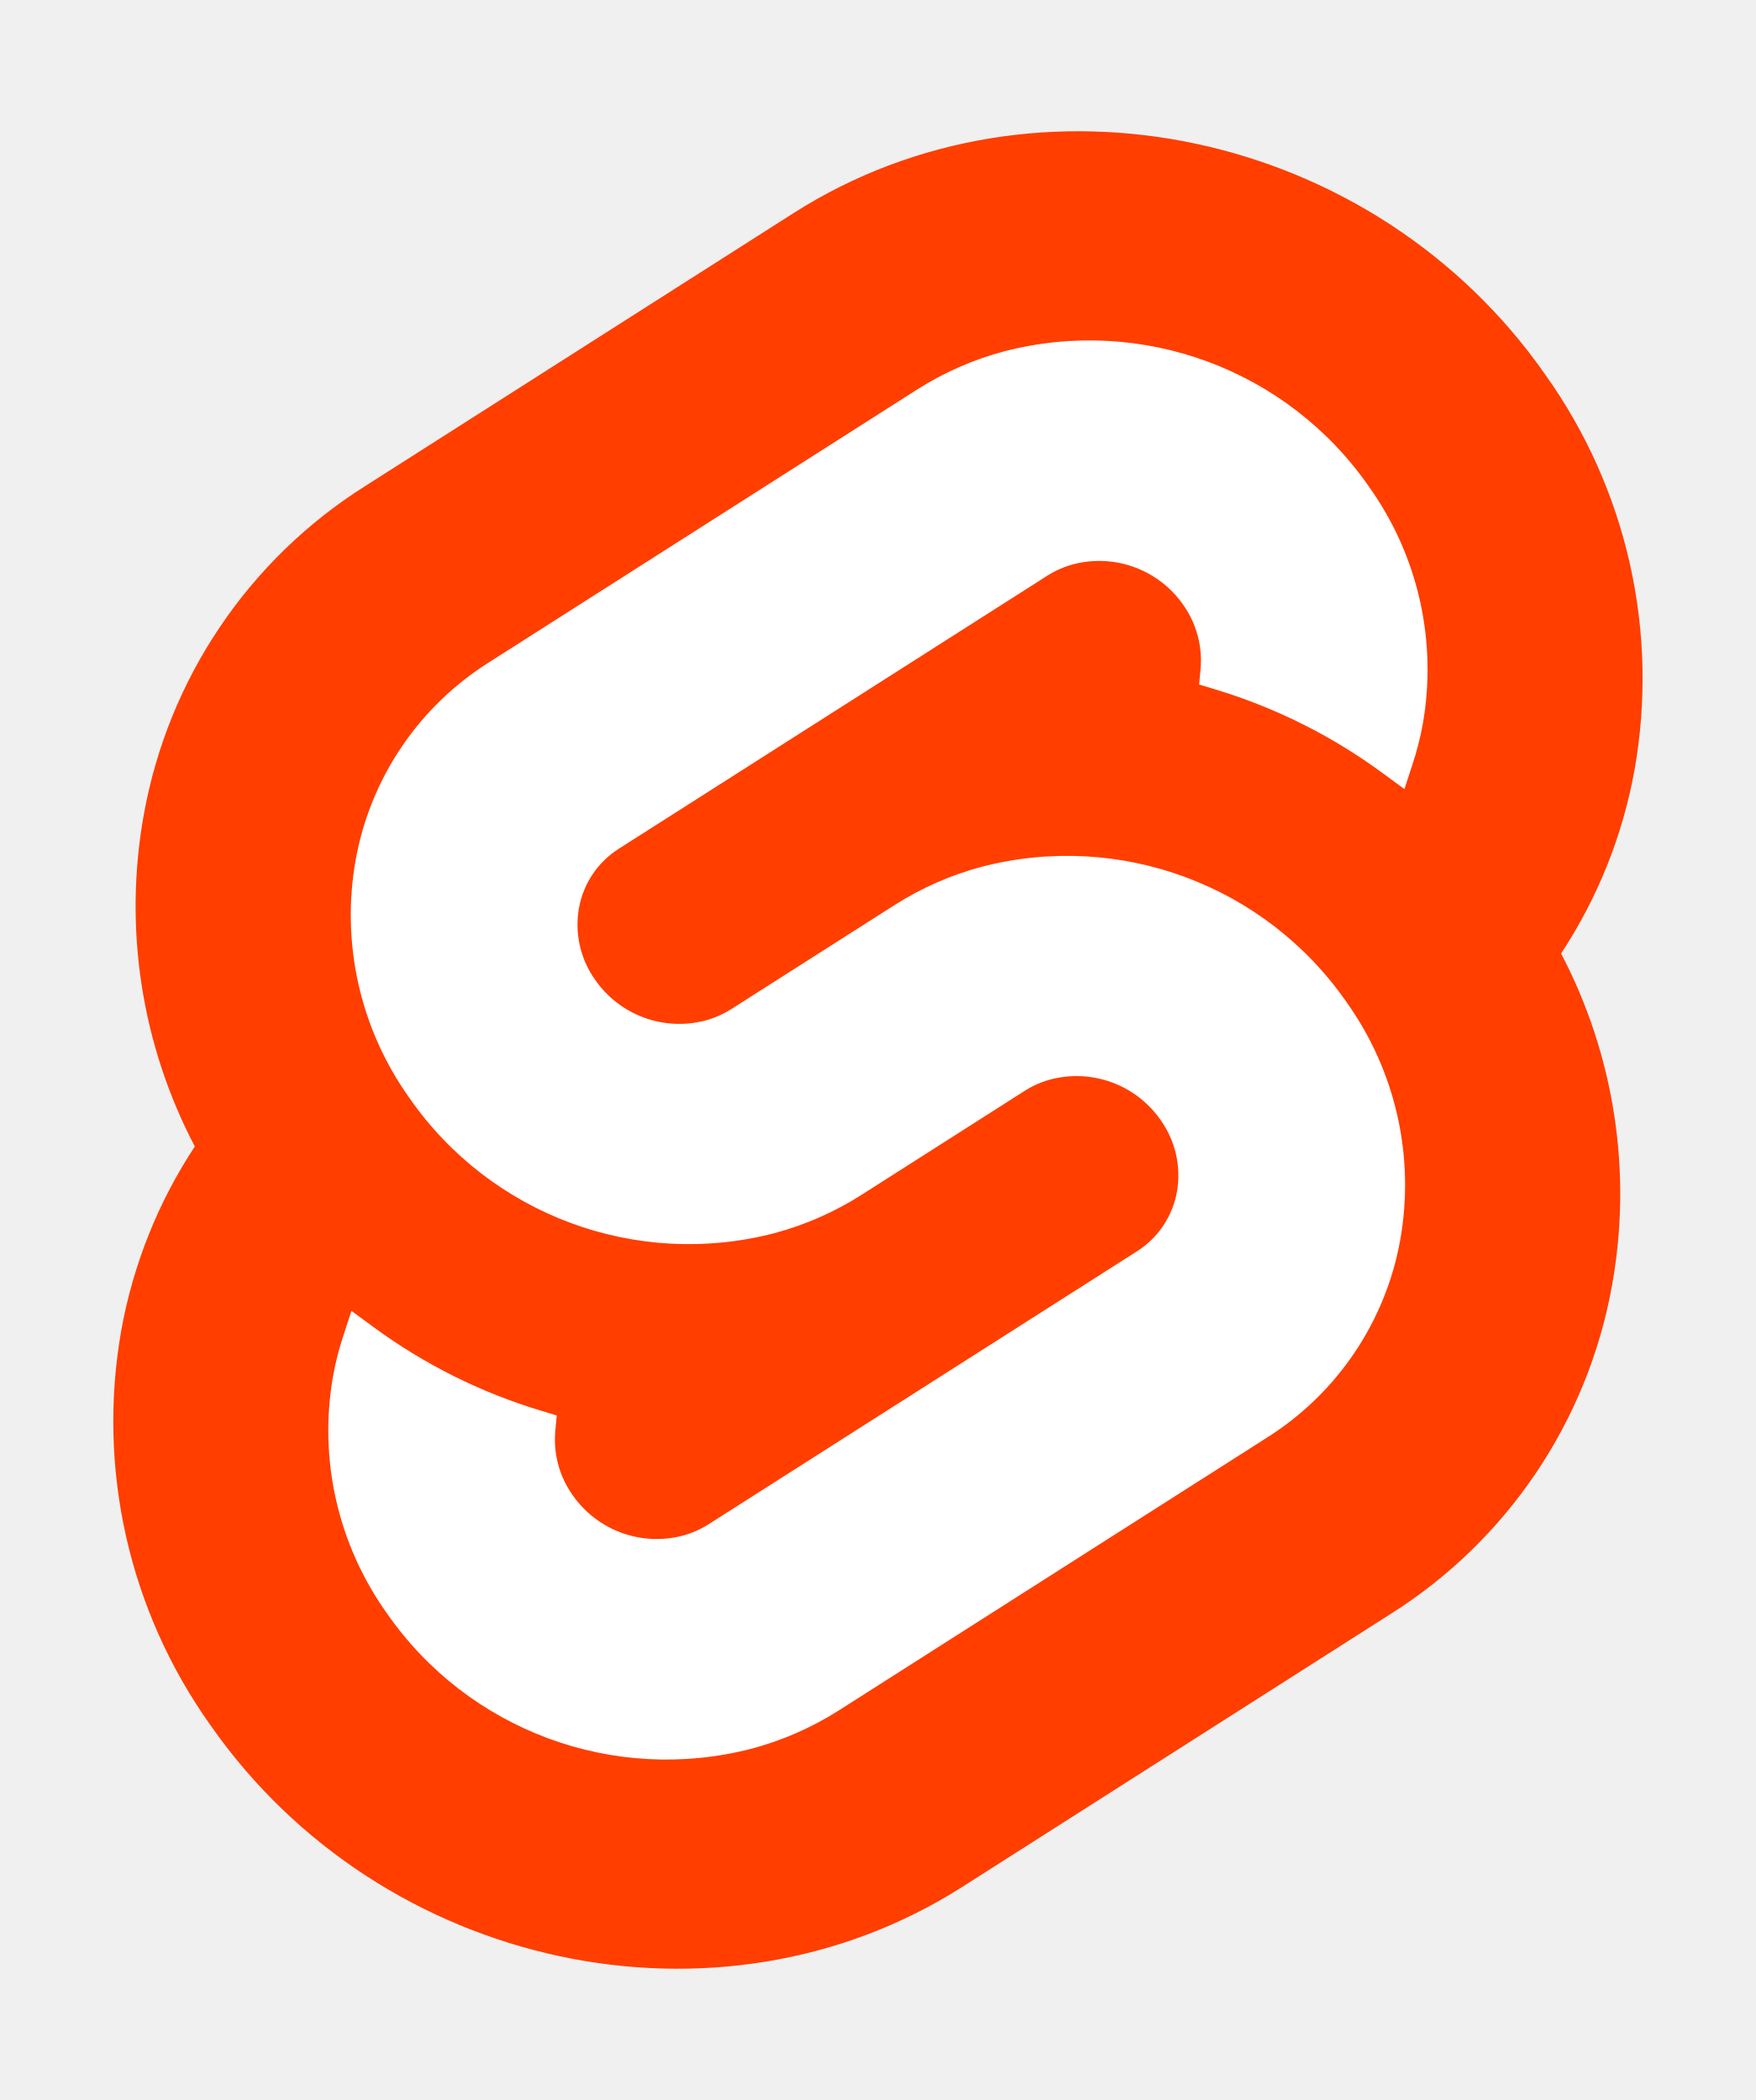
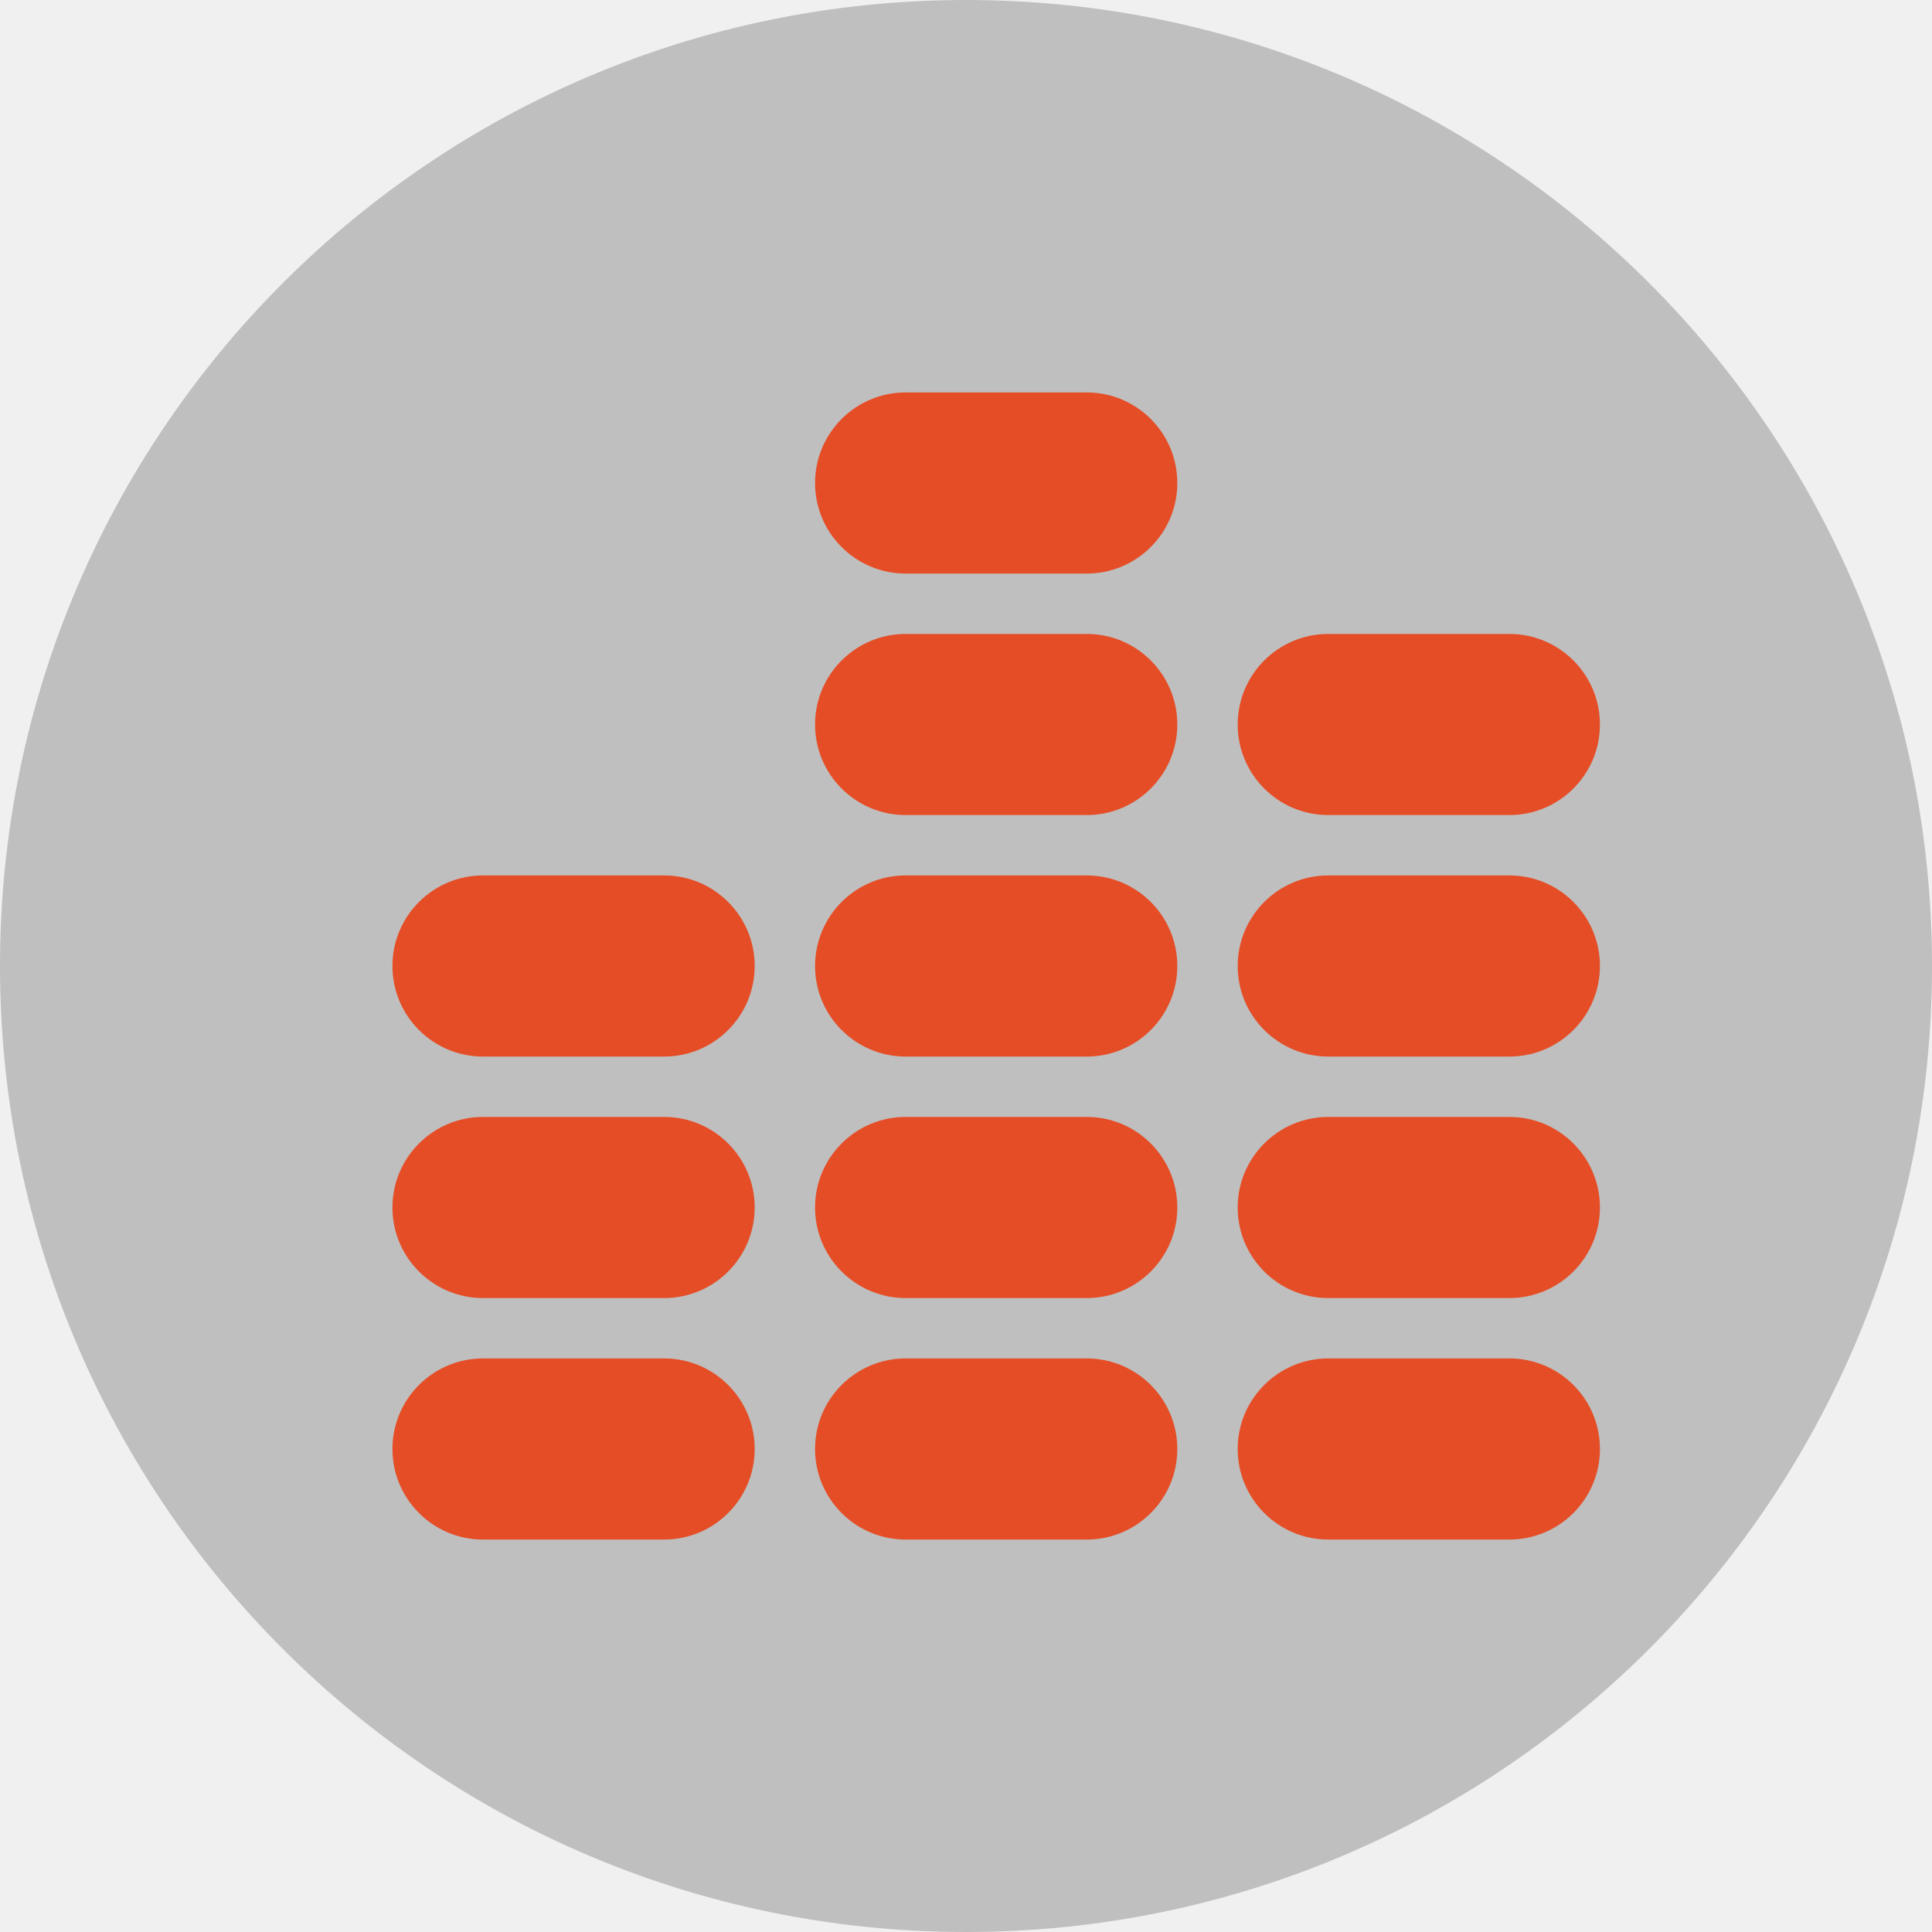
- <svg xmlns="http://www.w3.org/2000/svg" width="107" height="128" viewBox="0 0 107 128">
-   <path d="M94.157 22.819c-10.4-14.885-30.94-19.297-45.792-9.835L22.282 29.608A29.92 29.92 0 0 0 8.764 49.65a31.5 31.5 0 0 0 3.108 20.231 30 30 0 0 0-4.477 11.183 31.9 31.9 0 0 0 5.448 24.116c10.402 14.887 30.942 19.297 45.791 9.835l26.083-16.624A29.92 29.92 0 0 0 98.235 78.35a31.53 31.53 0 0 0-3.105-20.232 30 30 0 0 0 4.474-11.182 31.88 31.88 0 0 0-5.447-24.116" style="fill:#ff3e00" />
-   <path d="M45.817 106.582a20.72 20.72 0 0 1-22.237-8.243 19.17 19.17 0 0 1-3.277-14.503 18 18 0 0 1 .624-2.435l.49-1.498 1.337.981a33.6 33.6 0 0 0 10.203 5.098l.97.294-.09.968a5.85 5.85 0 0 0 1.052 3.878 6.24 6.24 0 0 0 6.695 2.485 5.8 5.8 0 0 0 1.603-.704L69.27 76.28a5.43 5.43 0 0 0 2.45-3.631 5.8 5.8 0 0 0-.987-4.371 6.24 6.24 0 0 0-6.698-2.487 5.7 5.7 0 0 0-1.6.704l-9.953 6.345a19 19 0 0 1-5.296 2.326 20.72 20.72 0 0 1-22.237-8.243 19.17 19.17 0 0 1-3.277-14.502 17.99 17.99 0 0 1 8.13-12.052l26.081-16.623a19 19 0 0 1 5.3-2.329 20.72 20.72 0 0 1 22.237 8.243 19.17 19.17 0 0 1 3.277 14.503 18 18 0 0 1-.624 2.435l-.49 1.498-1.337-.98a33.6 33.6 0 0 0-10.203-5.1l-.97-.294.09-.968a5.86 5.86 0 0 0-1.052-3.878 6.24 6.24 0 0 0-6.696-2.485 5.8 5.8 0 0 0-1.602.704L37.73 51.72a5.42 5.42 0 0 0-2.449 3.63 5.79 5.79 0 0 0 .986 4.372 6.24 6.24 0 0 0 6.698 2.486 5.8 5.8 0 0 0 1.602-.704l9.952-6.342a19 19 0 0 1 5.295-2.328 20.72 20.72 0 0 1 22.237 8.242 19.17 19.17 0 0 1 3.277 14.503 18 18 0 0 1-8.13 12.053l-26.081 16.622a19 19 0 0 1-5.3 2.328" style="fill:#fff" />
+ <svg xmlns="http://www.w3.org/2000/svg" width="16" height="16" viewBox="0 0 16 16" fill="none">
+   <rect width="16" height="16" rx="8" fill="#BBBBBB" fill-opacity="0.933" />
+   <path fill-rule="evenodd" clip-rule="evenodd" d="M6.75 4C6.75 3.586 7.086 3.25 7.5 3.25H9C9.414 3.25 9.75 3.586 9.75 4C9.75 4.414 9.414 4.75 9 4.75H7.5C7.086 4.75 6.75 4.414 6.75 4ZM6.75 6C6.75 5.586 7.086 5.25 7.5 5.25H9C9.414 5.25 9.75 5.586 9.75 6C9.75 6.414 9.414 6.75 9 6.75H7.5C7.086 6.75 6.75 6.414 6.75 6ZM10.25 6C10.25 5.586 10.586 5.25 11 5.25H12.5C12.914 5.25 13.25 5.586 13.25 6C13.25 6.414 12.914 6.75 12.5 6.75H11C10.586 6.75 10.25 6.414 10.25 6ZM3.25 8C3.25 7.586 3.586 7.25 4 7.25H5.5C5.914 7.25 6.25 7.586 6.25 8C6.25 8.414 5.914 8.75 5.5 8.75H4C3.586 8.75 3.25 8.414 3.25 8ZM6.75 8C6.75 7.586 7.086 7.25 7.5 7.25H9C9.414 7.25 9.75 7.586 9.75 8C9.75 8.414 9.414 8.75 9 8.75H7.5C7.086 8.75 6.75 8.414 6.75 8ZM10.25 8C10.25 7.586 10.586 7.25 11 7.25H12.5C12.914 7.25 13.25 7.586 13.25 8C13.25 8.414 12.914 8.75 12.5 8.75H11C10.586 8.75 10.25 8.414 10.25 8ZM3.25 10C3.25 9.586 3.586 9.25 4 9.25H5.5C5.914 9.25 6.25 9.586 6.25 10C6.25 10.414 5.914 10.75 5.5 10.75H4C3.586 10.75 3.25 10.414 3.25 10ZM6.75 10C6.75 9.586 7.086 9.25 7.5 9.25H9C9.414 9.25 9.75 9.586 9.75 10C9.75 10.414 9.414 10.75 9 10.75H7.5C7.086 10.75 6.75 10.414 6.75 10ZM10.25 10C10.25 9.586 10.586 9.25 11 9.25H12.5C12.914 9.25 13.25 9.586 13.25 10C13.25 10.414 12.914 10.75 12.5 10.75H11C10.586 10.75 10.25 10.414 10.25 10ZM3.25 12C3.25 11.586 3.586 11.25 4 11.25H5.5C5.914 11.25 6.25 11.586 6.25 12C6.25 12.414 5.914 12.75 5.5 12.75H4C3.586 12.75 3.25 12.414 3.25 12ZM6.75 12C6.75 11.586 7.086 11.25 7.5 11.25H9C9.414 11.25 9.75 11.586 9.75 12C9.75 12.414 9.414 12.75 9 12.75H7.5C7.086 12.75 6.75 12.414 6.75 12ZM10.25 12C10.25 11.586 10.586 11.25 11 11.25H12.5C12.914 11.25 13.25 11.586 13.25 12C13.25 12.414 12.914 12.75 12.5 12.75H11C10.586 12.75 10.25 12.414 10.25 12Z" fill="#E54D26" />
</svg>
